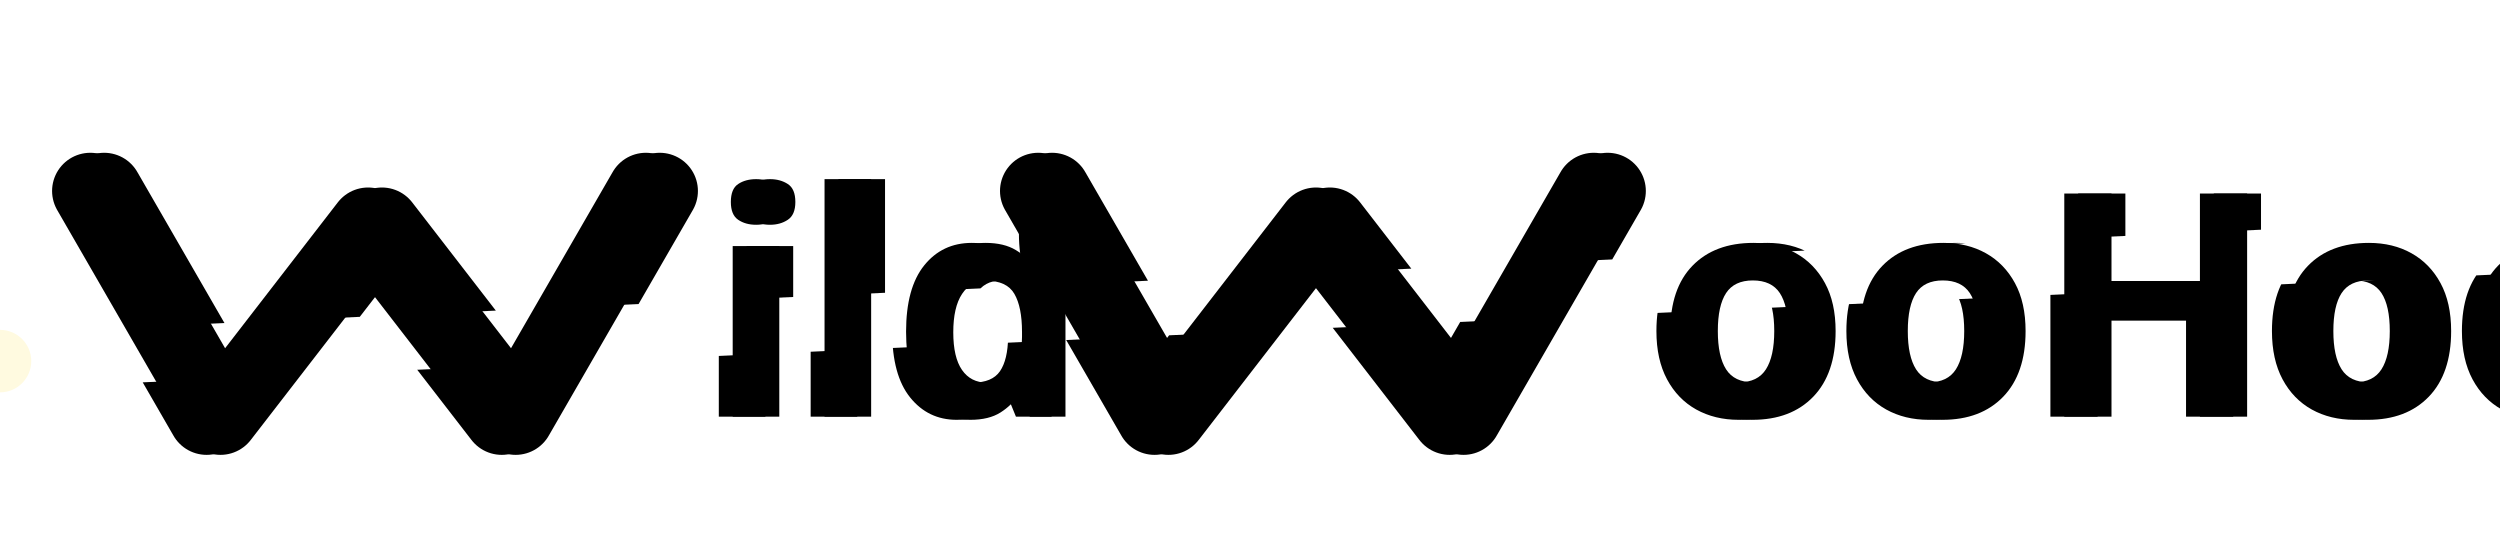
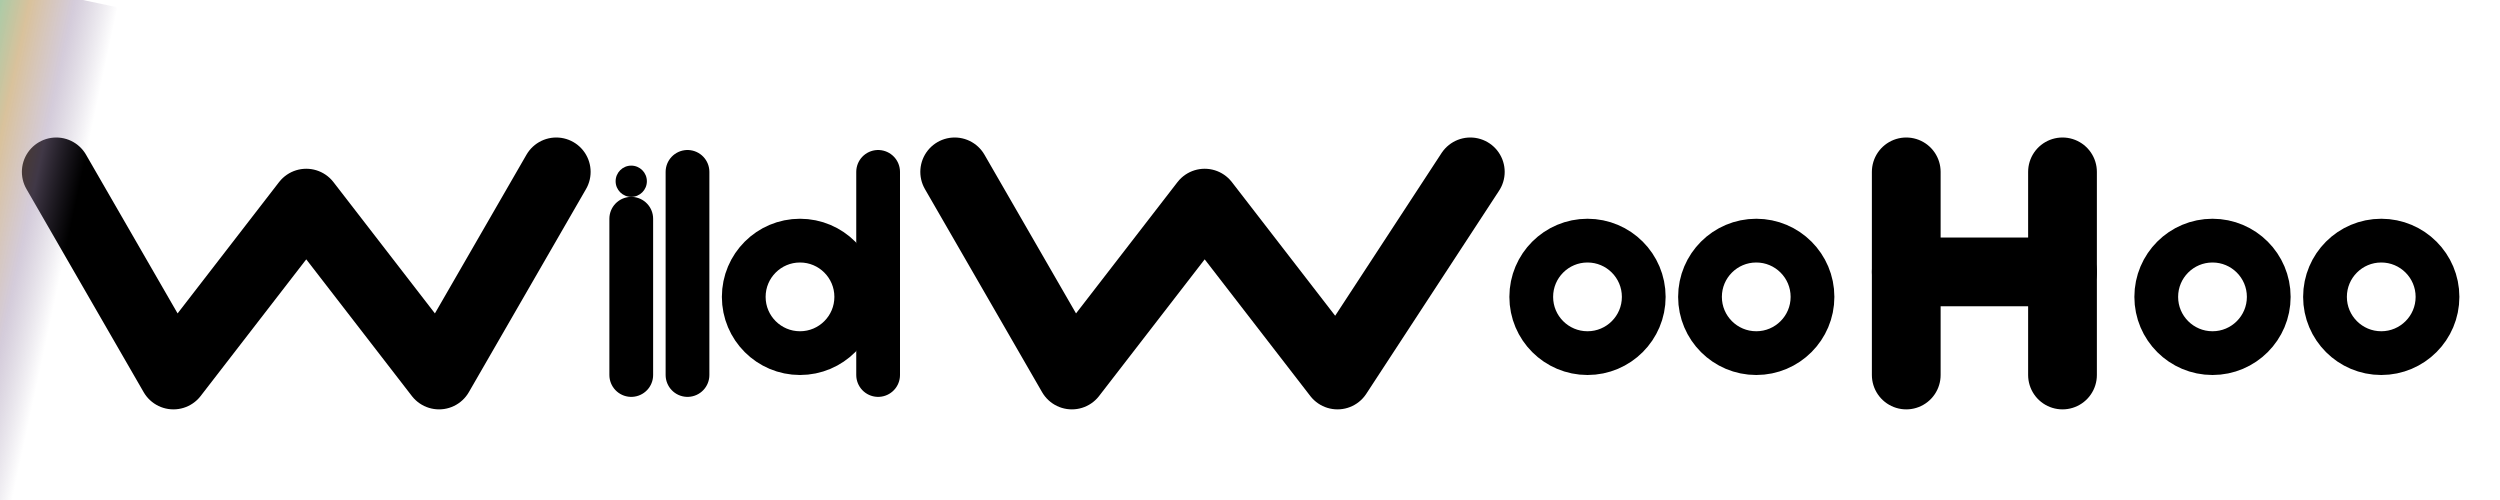
- <svg xmlns="http://www.w3.org/2000/svg" viewBox="0 0 720 160" role="img" aria-label="WildWooHoo">
+ <svg xmlns="http://www.w3.org/2000/svg" viewBox="0 0 800 160" role="img" aria-label="WildWooHoo">
  <defs>
-     <linearGradient id="wm-sp" x1="0" y1="1" x2="1" y2="0">
-       <stop offset="0%" stop-color="#C97A66" />
-       <stop offset="18%" stop-color="#D89E78" />
-       <stop offset="36%" stop-color="#E5B96D" />
-       <stop offset="50%" stop-color="#27A05B" />
-       <stop offset="64%" stop-color="#B07F30" />
-       <stop offset="82%" stop-color="#9985A8" />
-       <stop offset="100%" stop-color="#7D6E92" />
+     <linearGradient id="wm-shine-grad" x1="0" y1="0" x2="1" y2="0">
+       <stop offset="0%" stop-color="#C97A66" stop-opacity="0" />
+       <stop offset="14%" stop-color="#C97A66" stop-opacity=".42" />
+       <stop offset="28%" stop-color="#D89E78" stop-opacity=".48" />
+       <stop offset="42%" stop-color="#E5B96D" stop-opacity=".50" />
+       <stop offset="50%" stop-color="#FFFFFF" stop-opacity=".72" />
+       <stop offset="58%" stop-color="#27A05B" stop-opacity=".50" />
+       <stop offset="72%" stop-color="#B07F30" stop-opacity=".48" />
+       <stop offset="86%" stop-color="#9985A8" stop-opacity=".42" />
+       <stop offset="100%" stop-color="#7D6E92" stop-opacity="0" />
    </linearGradient>
-     <filter id="wm-fl" x="-10%" y="-30%" width="120%" height="160%">
-       <feGaussianBlur stdDeviation="4" result="blur" />
-       <feMerge>
-         <feMergeNode in="blur" />
-         <feMergeNode in="SourceGraphic" />
-       </feMerge>
-     </filter>
-     <clipPath id="wm-cut-above">
-       <polygon points="0,0 720,0 720,63 0,96" />
-     </clipPath>
-     <clipPath id="wm-cut-below">
-       <polygon points="0,112 720,79 720,160 0,160" />
-     </clipPath>
  </defs>
-   <g class="wwh-wm-top" clip-path="url(#wm-cut-above)">
-     <path d="M 30 55 L 67.5 120 L 110 65 L 152.5 120 L 190 55" stroke="currentColor" stroke-width="22" fill="none" stroke-linecap="round" stroke-linejoin="round" />
-     <text x="208" y="120" font-family="'Big Shoulders Display','Saira','Archivo Black',Impact,sans-serif" font-weight="900" font-size="90" letter-spacing="-1" fill="currentColor">ild</text>
-     <path d="M 303 55 L 340.5 120 L 383 65 L 425.5 120 L 463 55" stroke="currentColor" stroke-width="22" fill="none" stroke-linecap="round" stroke-linejoin="round" />
-     <text x="481" y="120" font-family="'Big Shoulders Display','Saira','Archivo Black',Impact,sans-serif" font-weight="900" font-size="90" letter-spacing="-1" fill="currentColor">ooHoo</text>
+   <g fill="none" stroke="currentColor" stroke-linecap="round" stroke-linejoin="round">
+     <path d="M 18 55 L 55.5 120 L 98 65 L 140.5 120 L 178 55" stroke-width="22" />
+     <line x1="202" y1="70" x2="202" y2="120" stroke-width="14" />
+     <line x1="220" y1="55" x2="220" y2="120" stroke-width="14" />
+     <circle cx="256" cy="95" r="18" stroke-width="14" />
+     <line x1="281" y1="55" x2="281" y2="120" stroke-width="14" />
+     <path d="M 305.5 55 L 343 120 L 385.5 65 L 428 120 L 470.5 55" stroke-width="22" />
+     <circle cx="508" cy="95" r="18" stroke-width="14" />
+     <circle cx="562" cy="95" r="18" stroke-width="14" />
+     <line x1="610" y1="55" x2="610" y2="120" stroke-width="22" />
+     <line x1="660" y1="55" x2="660" y2="120" stroke-width="22" />
+     <line x1="610" y1="87" x2="660" y2="87" stroke-width="22" />
+     <circle cx="708" cy="95" r="18" stroke-width="14" />
+     <circle cx="762" cy="95" r="18" stroke-width="14" />
  </g>
-   <g class="wwh-wm-bot" clip-path="url(#wm-cut-below)">
-     <path d="M 22 55 L 59.5 120 L 102 65 L 144.5 120 L 182 55" stroke="currentColor" stroke-width="22" fill="none" stroke-linecap="round" stroke-linejoin="round" />
-     <text x="200" y="120" font-family="'Big Shoulders Display','Saira','Archivo Black',Impact,sans-serif" font-weight="900" font-size="90" letter-spacing="-1" fill="currentColor">ild</text>
-     <path d="M 295 55 L 332.5 120 L 375 65 L 417.5 120 L 455 55" stroke="currentColor" stroke-width="22" fill="none" stroke-linecap="round" stroke-linejoin="round" />
-     <text x="473" y="120" font-family="'Big Shoulders Display','Saira','Archivo Black',Impact,sans-serif" font-weight="900" font-size="90" letter-spacing="-1" fill="currentColor">ooHoo</text>
-   </g>
-   <line class="wwh-wm-sunbeam" x1="-40" y1="108" x2="760" y2="65" stroke="#FFF7D8" stroke-width="18" stroke-linecap="round" opacity="0" filter="url(#wm-fl)" />
-   <line class="wwh-wm-beam" x1="0" y1="104" x2="720" y2="71" stroke="url(#wm-sp)" stroke-width="10" stroke-linecap="round" opacity="0" stroke-dasharray="220 522" stroke-dashoffset="220" />
-   <g class="wwh-wm-spark">
-     <circle cx="0" cy="104" r="9" fill="#FFFAE0" />
-   </g>
-   <g class="wwh-wm-full">
-     <path d="M 26 55 L 63.5 120 L 106 65 L 148.5 120 L 186 55" stroke="currentColor" stroke-width="22" fill="none" stroke-linecap="round" stroke-linejoin="round" />
-     <text x="204" y="120" font-family="'Big Shoulders Display','Saira','Archivo Black',Impact,sans-serif" font-weight="900" font-size="90" letter-spacing="-1" fill="currentColor">ild</text>
-     <path d="M 299 55 L 336.5 120 L 379 65 L 421.5 120 L 459 55" stroke="currentColor" stroke-width="22" fill="none" stroke-linecap="round" stroke-linejoin="round" />
-     <text x="477" y="120" font-family="'Big Shoulders Display','Saira','Archivo Black',Impact,sans-serif" font-weight="900" font-size="90" letter-spacing="-1" fill="currentColor">ooHoo</text>
+   <circle cx="202" cy="58" r="5" fill="currentColor" />
+   <g class="wwh-wm-shine">
+     <rect x="-80" y="-10" width="100" height="180" fill="url(#wm-shine-grad)" transform="rotate(12 -30 80)" />
  </g>
</svg>
